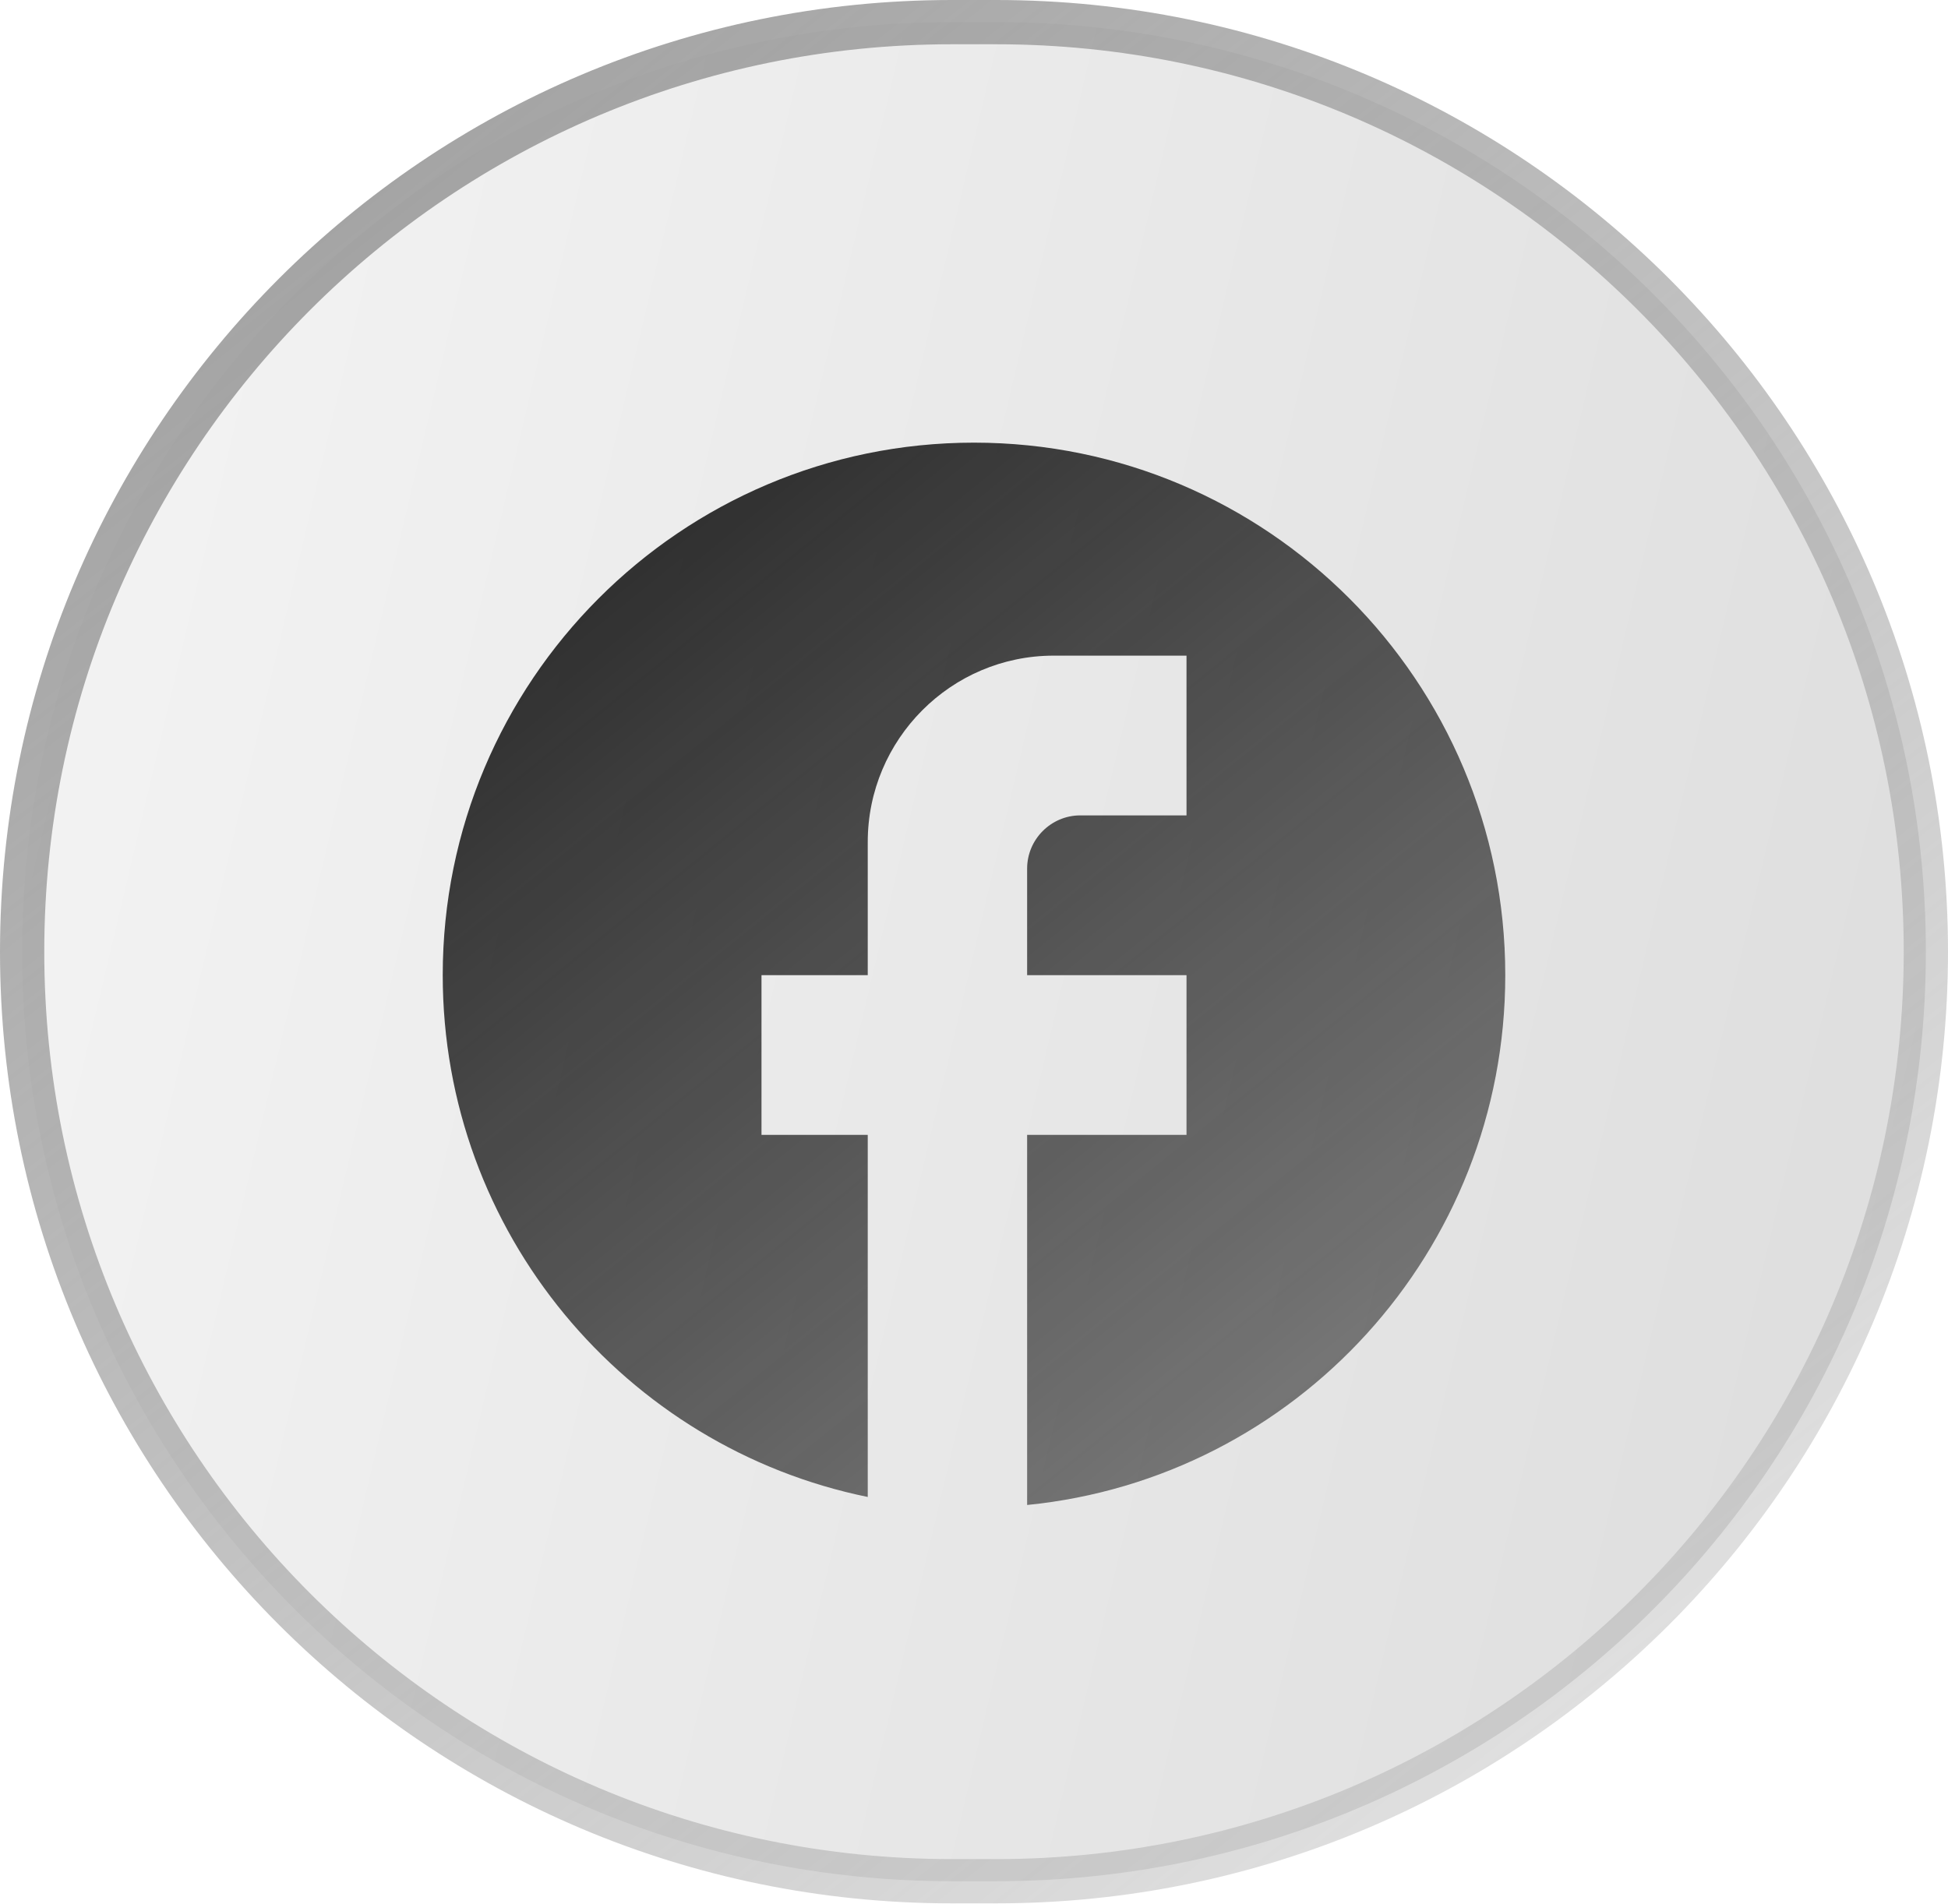
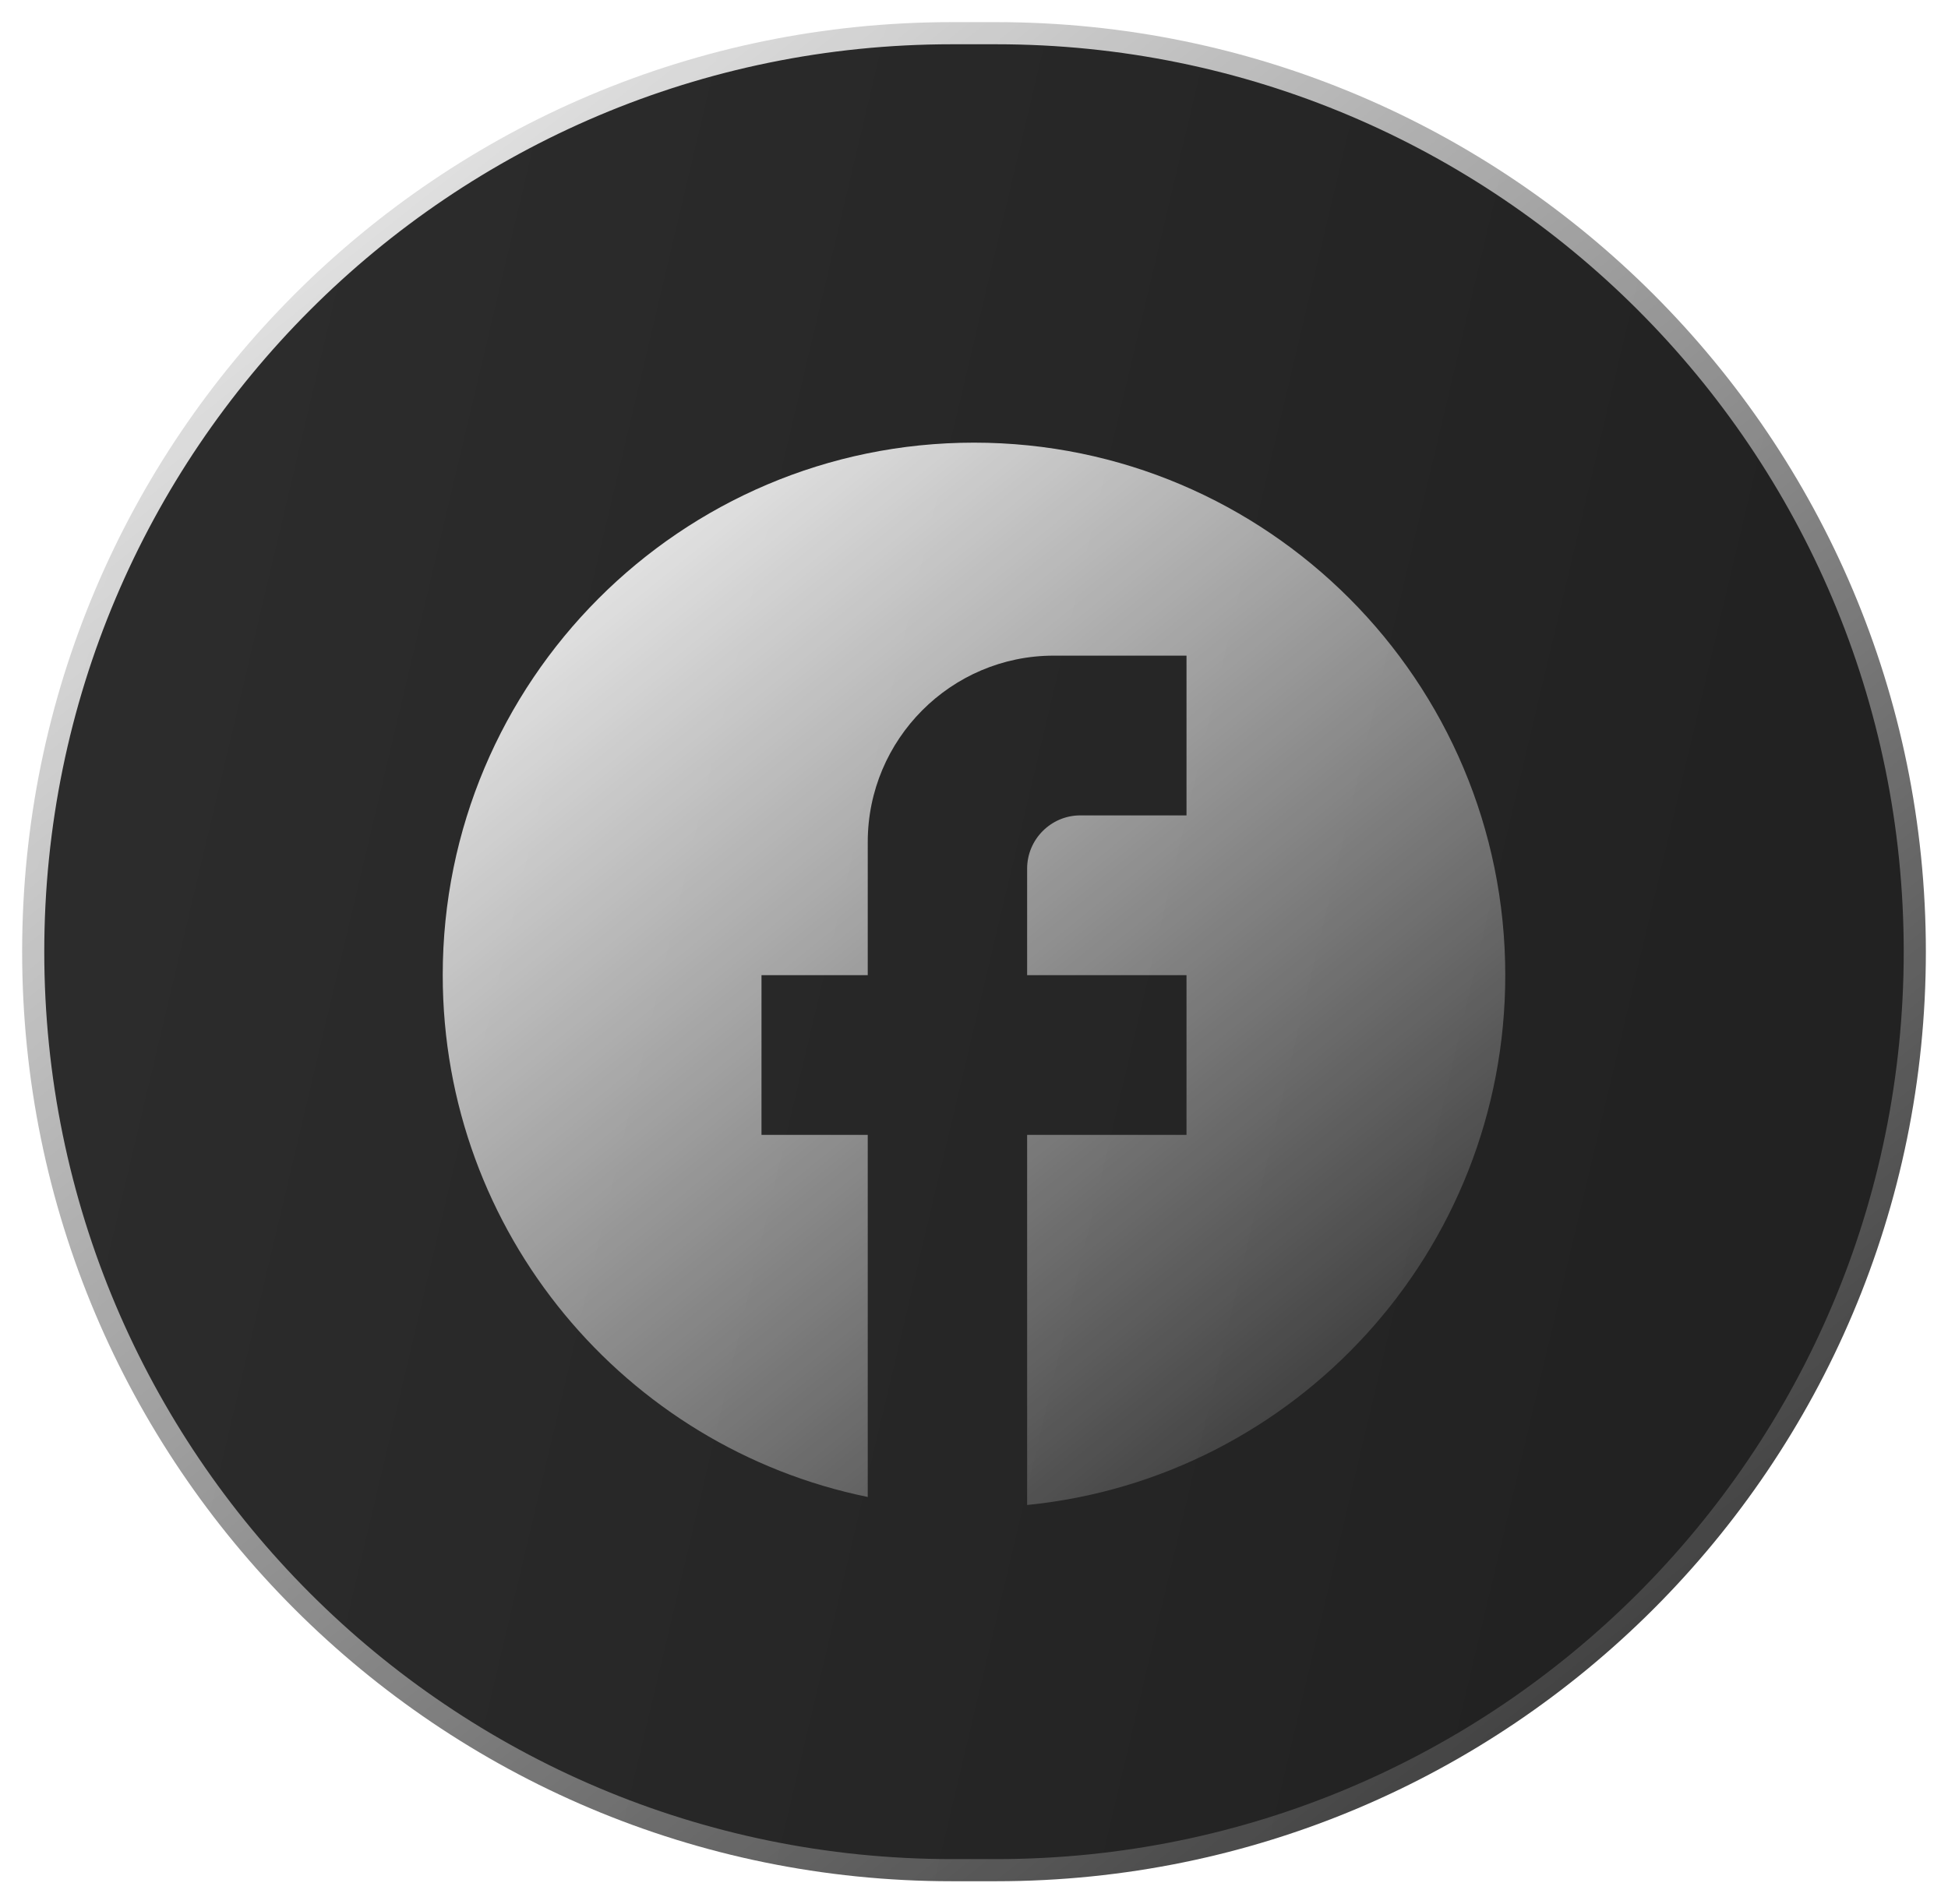
<svg xmlns="http://www.w3.org/2000/svg" width="44" height="43" viewBox="0 0 44 43" fill="none">
-   <rect x="0.5" y="0.5" width="43" height="42" rx="21" fill="url(#paint0_linear_190_2016)" stroke="url(#paint1_linear_190_2016)" />
-   <path d="M34 22.03C34 15.389 28.624 10 22 10C15.376 10 10 15.389 10 22.03C10 27.853 14.128 32.701 19.6 33.819V25.639H17.2V22.03H19.6V19.023C19.6 16.701 21.484 14.812 23.8 14.812H26.8V18.421H24.4C23.74 18.421 23.2 18.962 23.2 19.624V22.03H26.8V25.639H23.2V34C29.26 33.398 34 28.274 34 22.03Z" fill="url(#paint2_linear_190_2016)" />
+   <rect x="0.5" y="0.5" width="43" height="42" rx="21" fill="url(#paint0_linear_107_1544)" stroke="url(#paint1_linear_107_1544)" />
+   <path d="M34 22.03C34 15.389 28.624 10 22 10C15.376 10 10 15.389 10 22.03C10 27.853 14.128 32.701 19.6 33.819V25.639H17.2V22.03H19.6V19.023C19.6 16.701 21.484 14.812 23.8 14.812H26.8V18.421H24.4C23.74 18.421 23.2 18.962 23.2 19.624V22.03H26.8V25.639H23.2V34C29.26 33.398 34 28.274 34 22.03Z" fill="url(#paint2_linear_107_1544)" />
  <defs>
-     <linearGradient id="paint0_linear_190_2016" x1="0" y1="0" x2="51.302" y2="12.139" gradientUnits="userSpaceOnUse">
-       <stop stop-color="#F5F5F5" />
-       <stop offset="1" stop-color="#DCDCDC" />
+     <linearGradient id="paint0_linear_107_1544" x1="0" y1="0" x2="51.302" y2="12.139" gradientUnits="userSpaceOnUse">
+       <stop stop-color="#2E2E2E" />
+       <stop offset="0.812" stop-color="#222222" />
    </linearGradient>
-     <linearGradient id="paint1_linear_190_2016" x1="0" y1="0" x2="37.876" y2="47.848" gradientUnits="userSpaceOnUse">
-       <stop stop-color="#999999" />
-       <stop offset="1" stop-color="#999999" stop-opacity="0.2" />
+     <linearGradient id="paint1_linear_107_1544" x1="0" y1="0" x2="37.876" y2="47.848" gradientUnits="userSpaceOnUse">
+       <stop stop-color="white" />
+       <stop offset="0" stop-color="white" />
+       <stop offset="1" stop-color="white" stop-opacity="0" />
    </linearGradient>
-     <linearGradient id="paint2_linear_190_2016" x1="10" y1="10" x2="31.247" y2="36.23" gradientUnits="userSpaceOnUse">
-       <stop stop-color="#222222" />
-       <stop offset="1" stop-color="#222222" stop-opacity="0.5" />
+     <linearGradient id="paint2_linear_107_1544" x1="10" y1="10" x2="31.247" y2="36.23" gradientUnits="userSpaceOnUse">
+       <stop stop-color="white" />
+       <stop offset="0" stop-color="white" />
+       <stop offset="1" stop-color="white" stop-opacity="0" />
    </linearGradient>
  </defs>
</svg>
